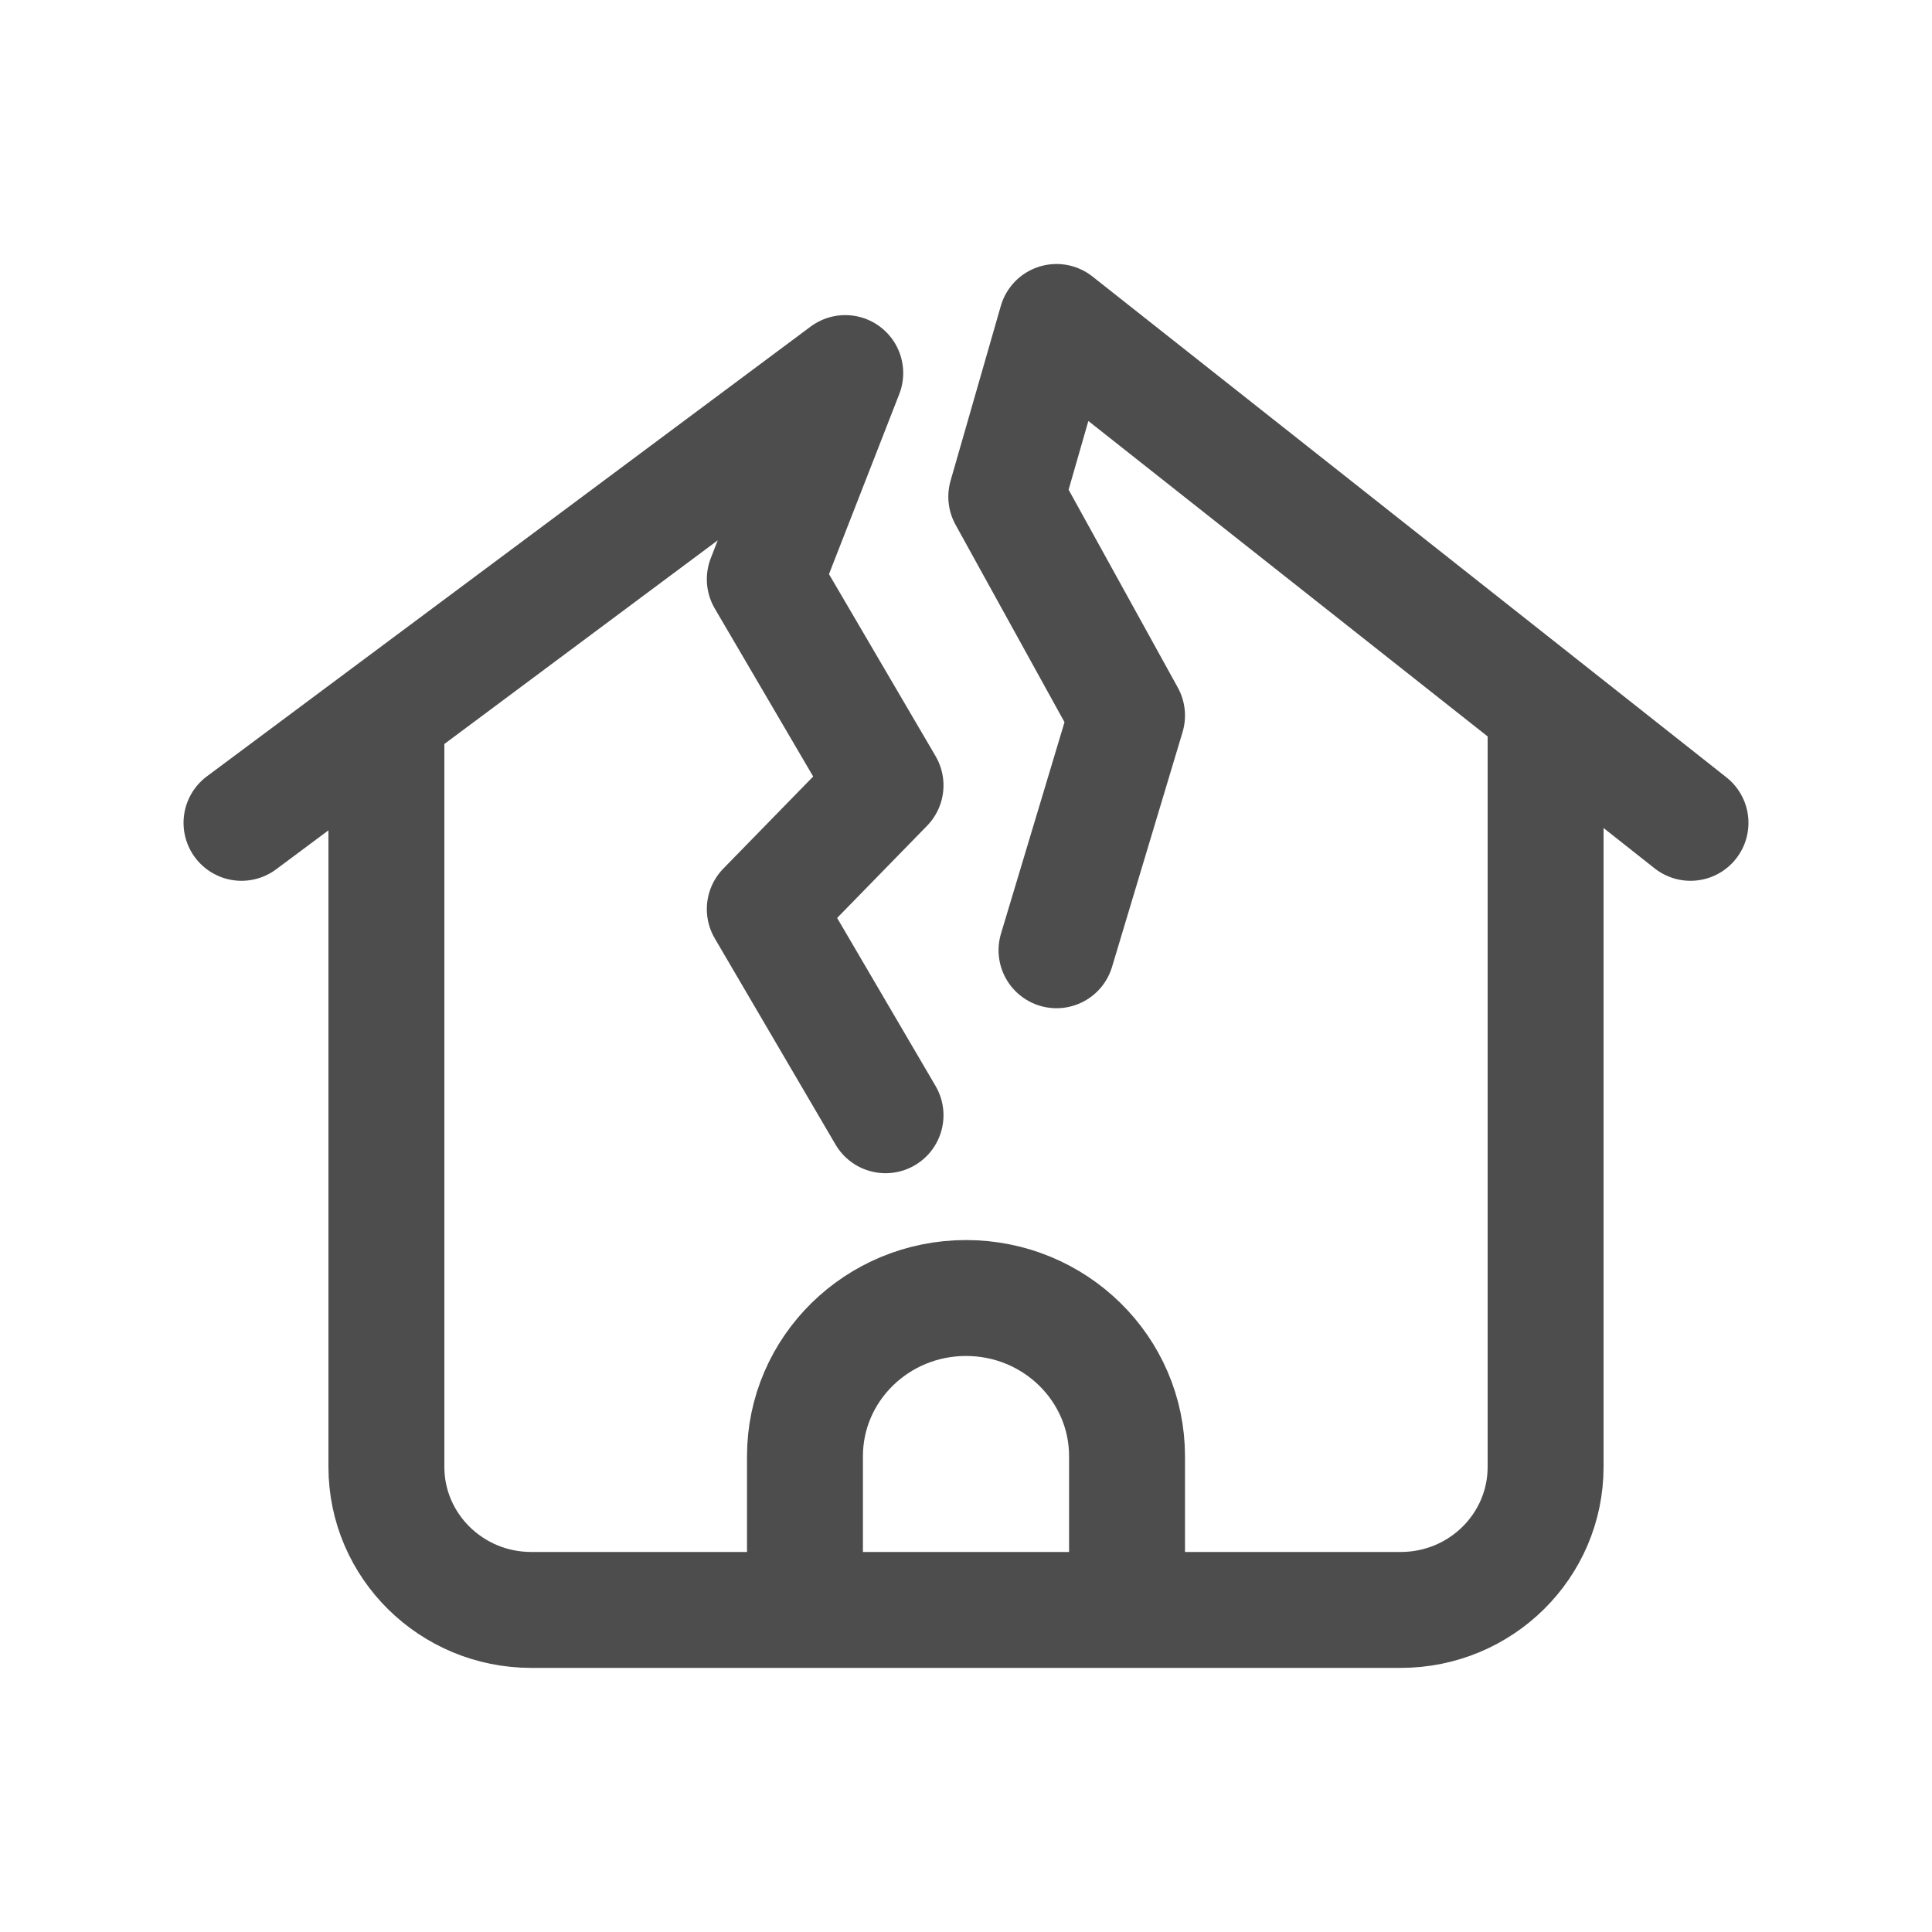
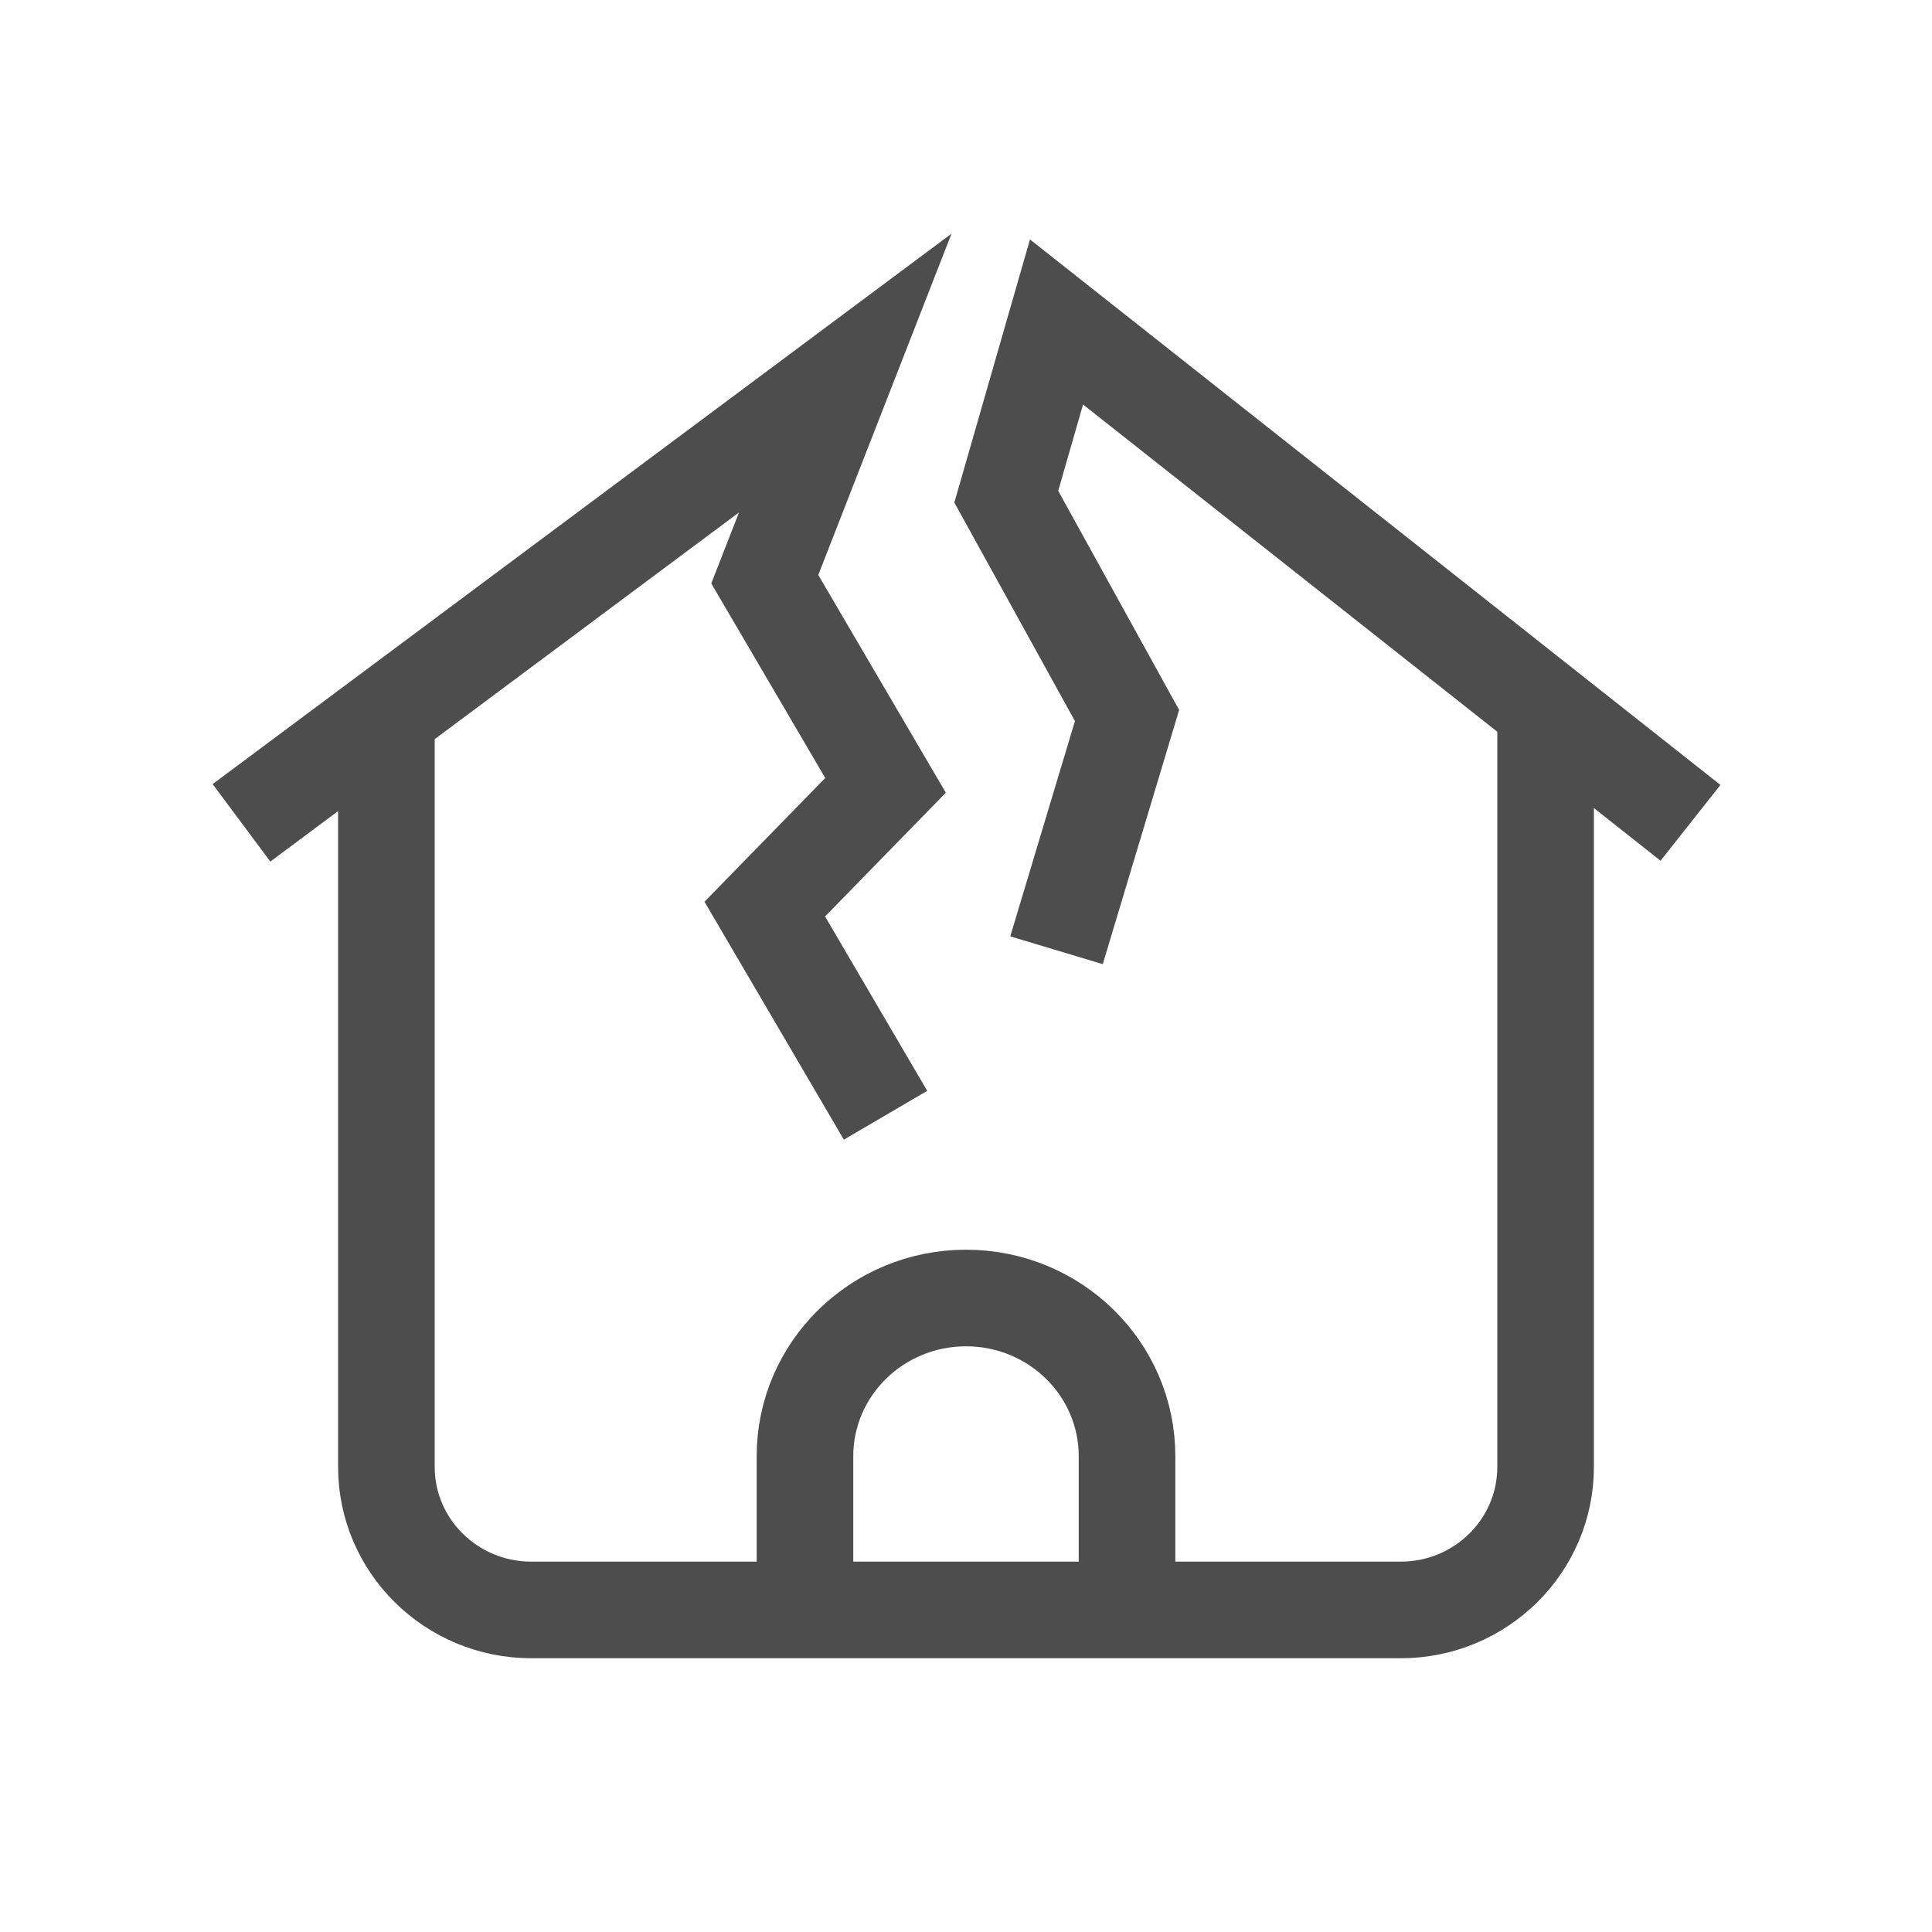
<svg xmlns="http://www.w3.org/2000/svg" width="20" height="20" viewBox="0 0 20 20" fill="none">
-   <path d="M4 7.407V15.185C4 16.003 4.672 16.666 5.5 16.666H9.167M16 7.407V15.185C16 16.003 15.329 16.666 14.5 16.666H8.333V15.075C8.333 14.17 9.08 13.437 10 13.437C10.921 13.437 11.667 14.17 11.667 15.075V16.666M2.5 8.518L8.75 3.862L7.917 5.996L9.167 8.13L7.917 9.411L9.167 11.545M17.5 8.518L10.937 3.333L10.417 5.142L11.667 7.407L10.937 9.837" stroke="#4D4D4D" stroke-width="1.2" stroke-linecap="round" stroke-linejoin="round" />
+   <path d="M4 7.407V15.185C4 16.003 4.672 16.666 5.5 16.666H9.167M16 7.407V15.185C16 16.003 15.329 16.666 14.5 16.666H8.333V15.075C8.333 14.17 9.08 13.437 10 13.437C10.921 13.437 11.667 14.17 11.667 15.075V16.666M2.5 8.518L8.75 3.862L7.917 5.996L9.167 8.13L7.917 9.411L9.167 11.545M17.5 8.518L10.937 3.333L10.417 5.142L11.667 7.407L10.937 9.837" stroke="#4D4D4D" strokeWidth="1.2" strokeLinecap="round" strokeLinejoin="round" />
</svg>
